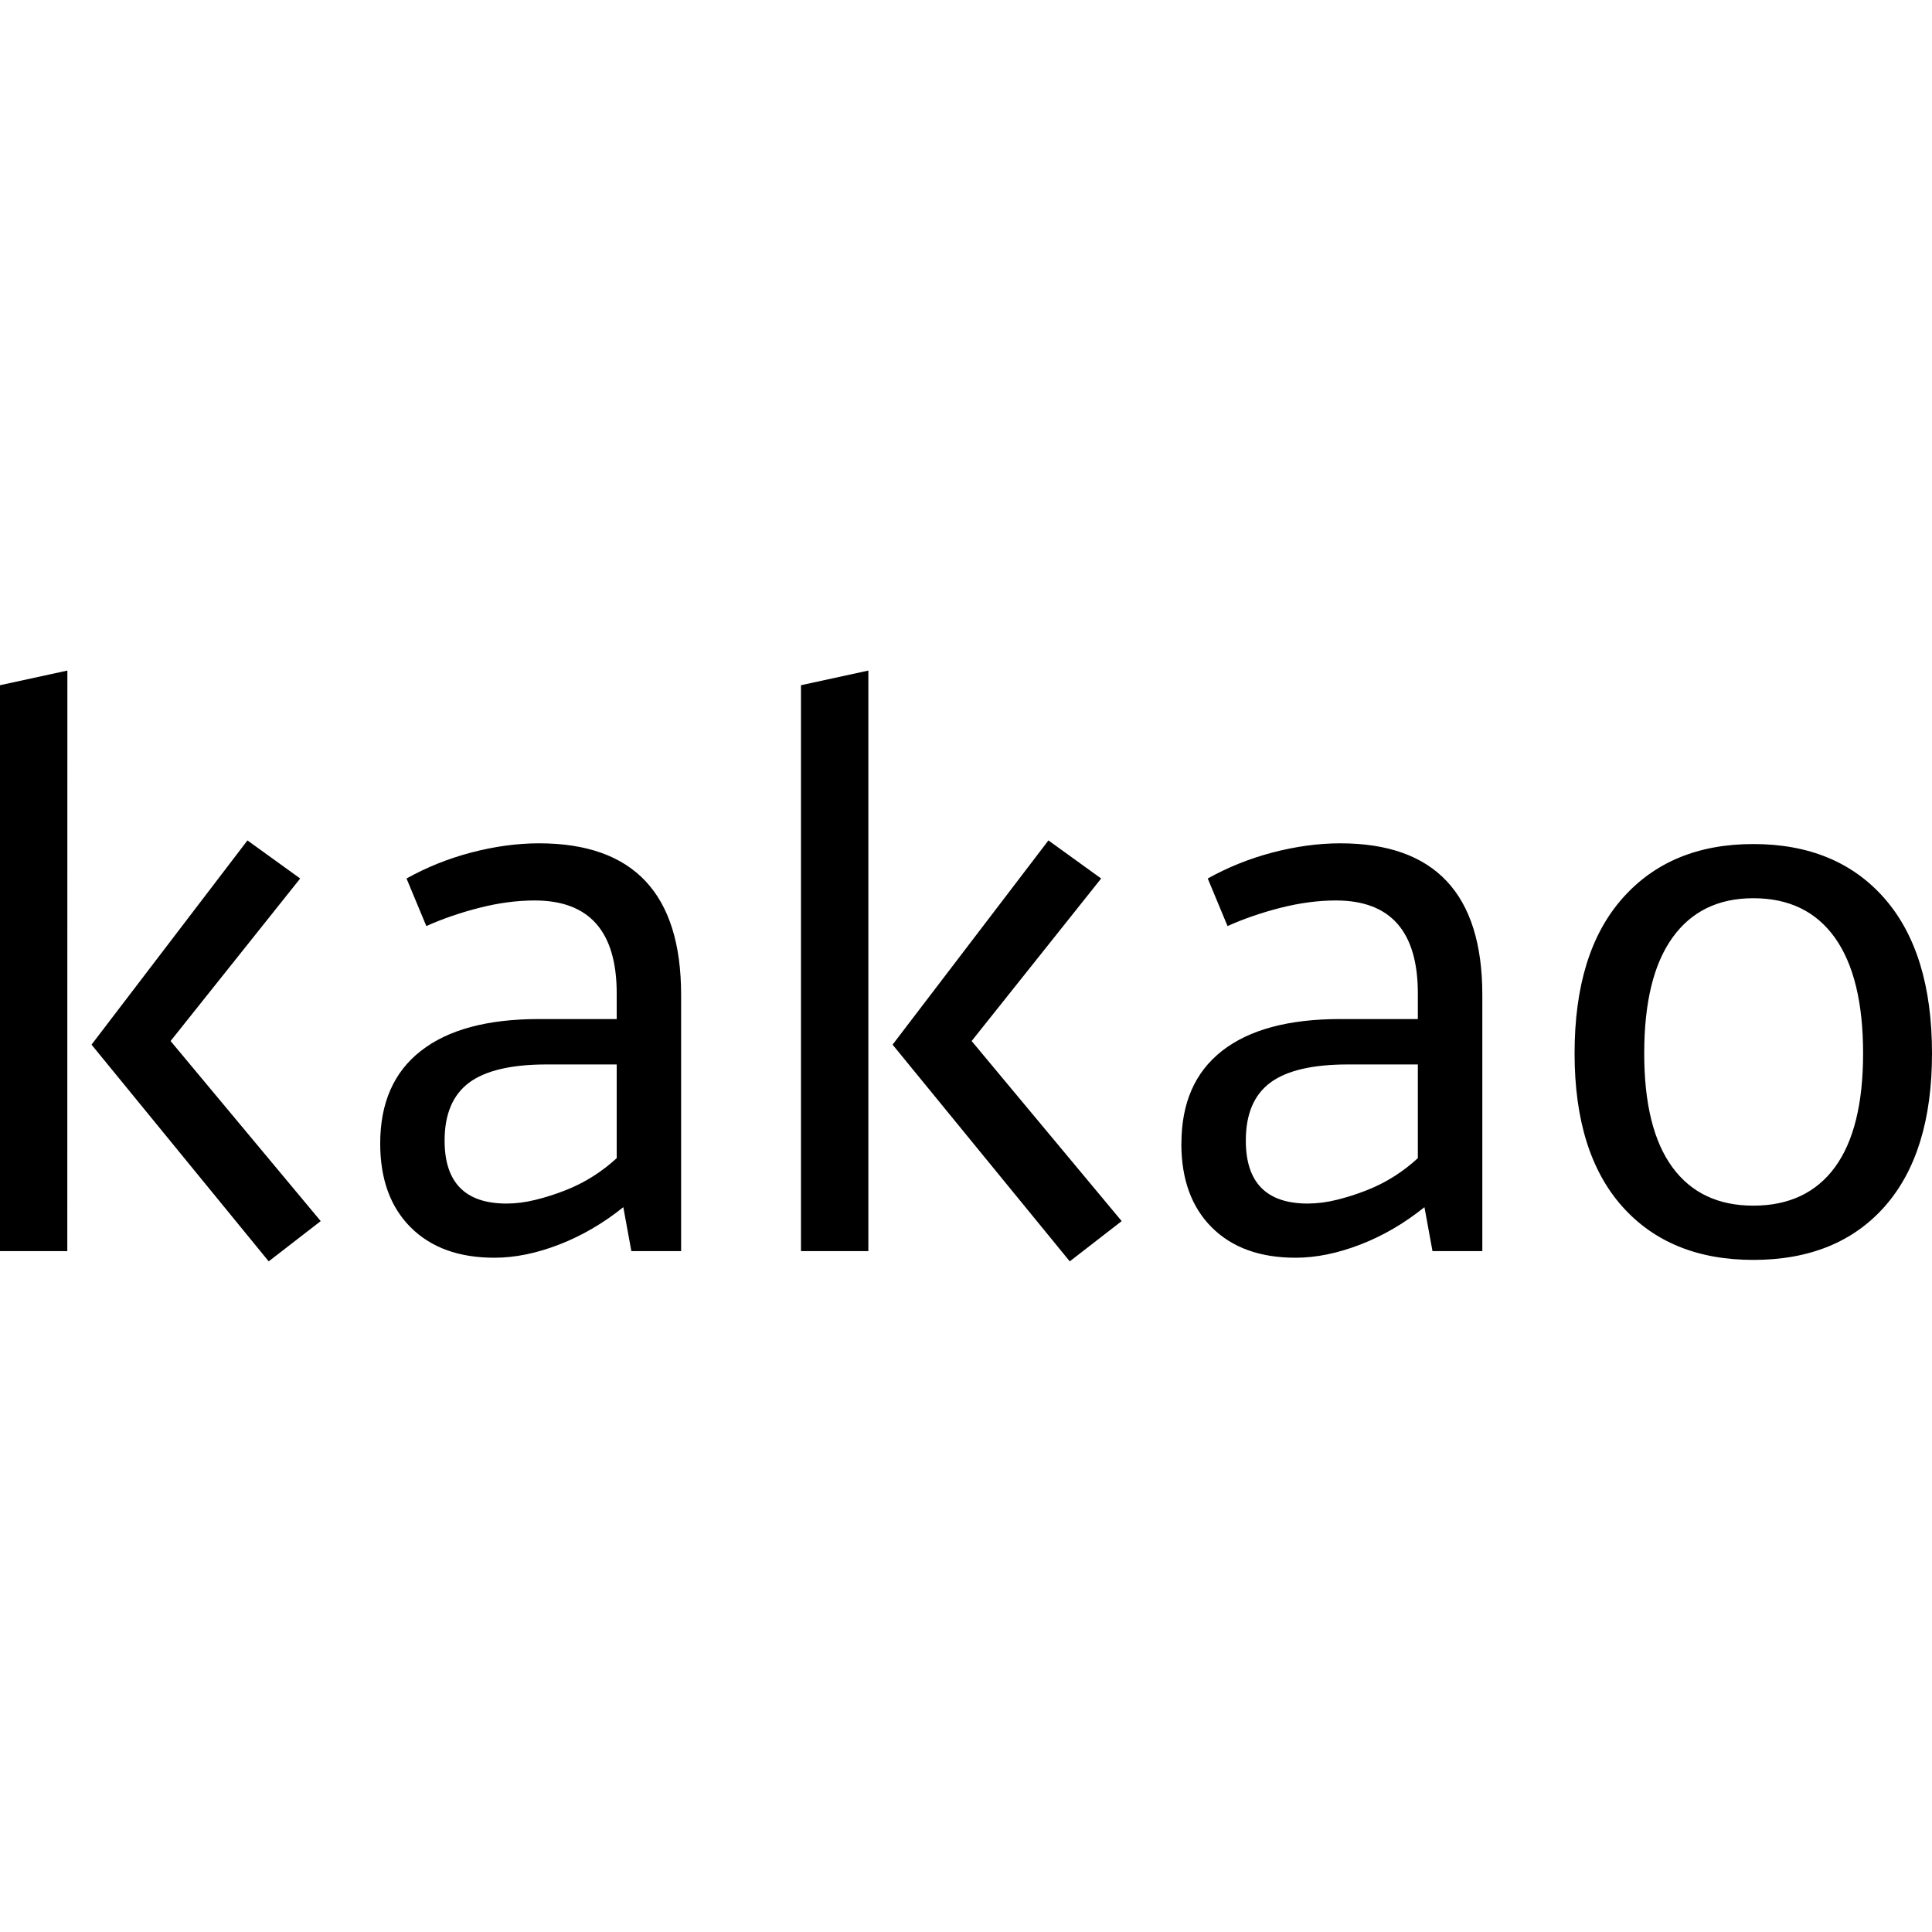
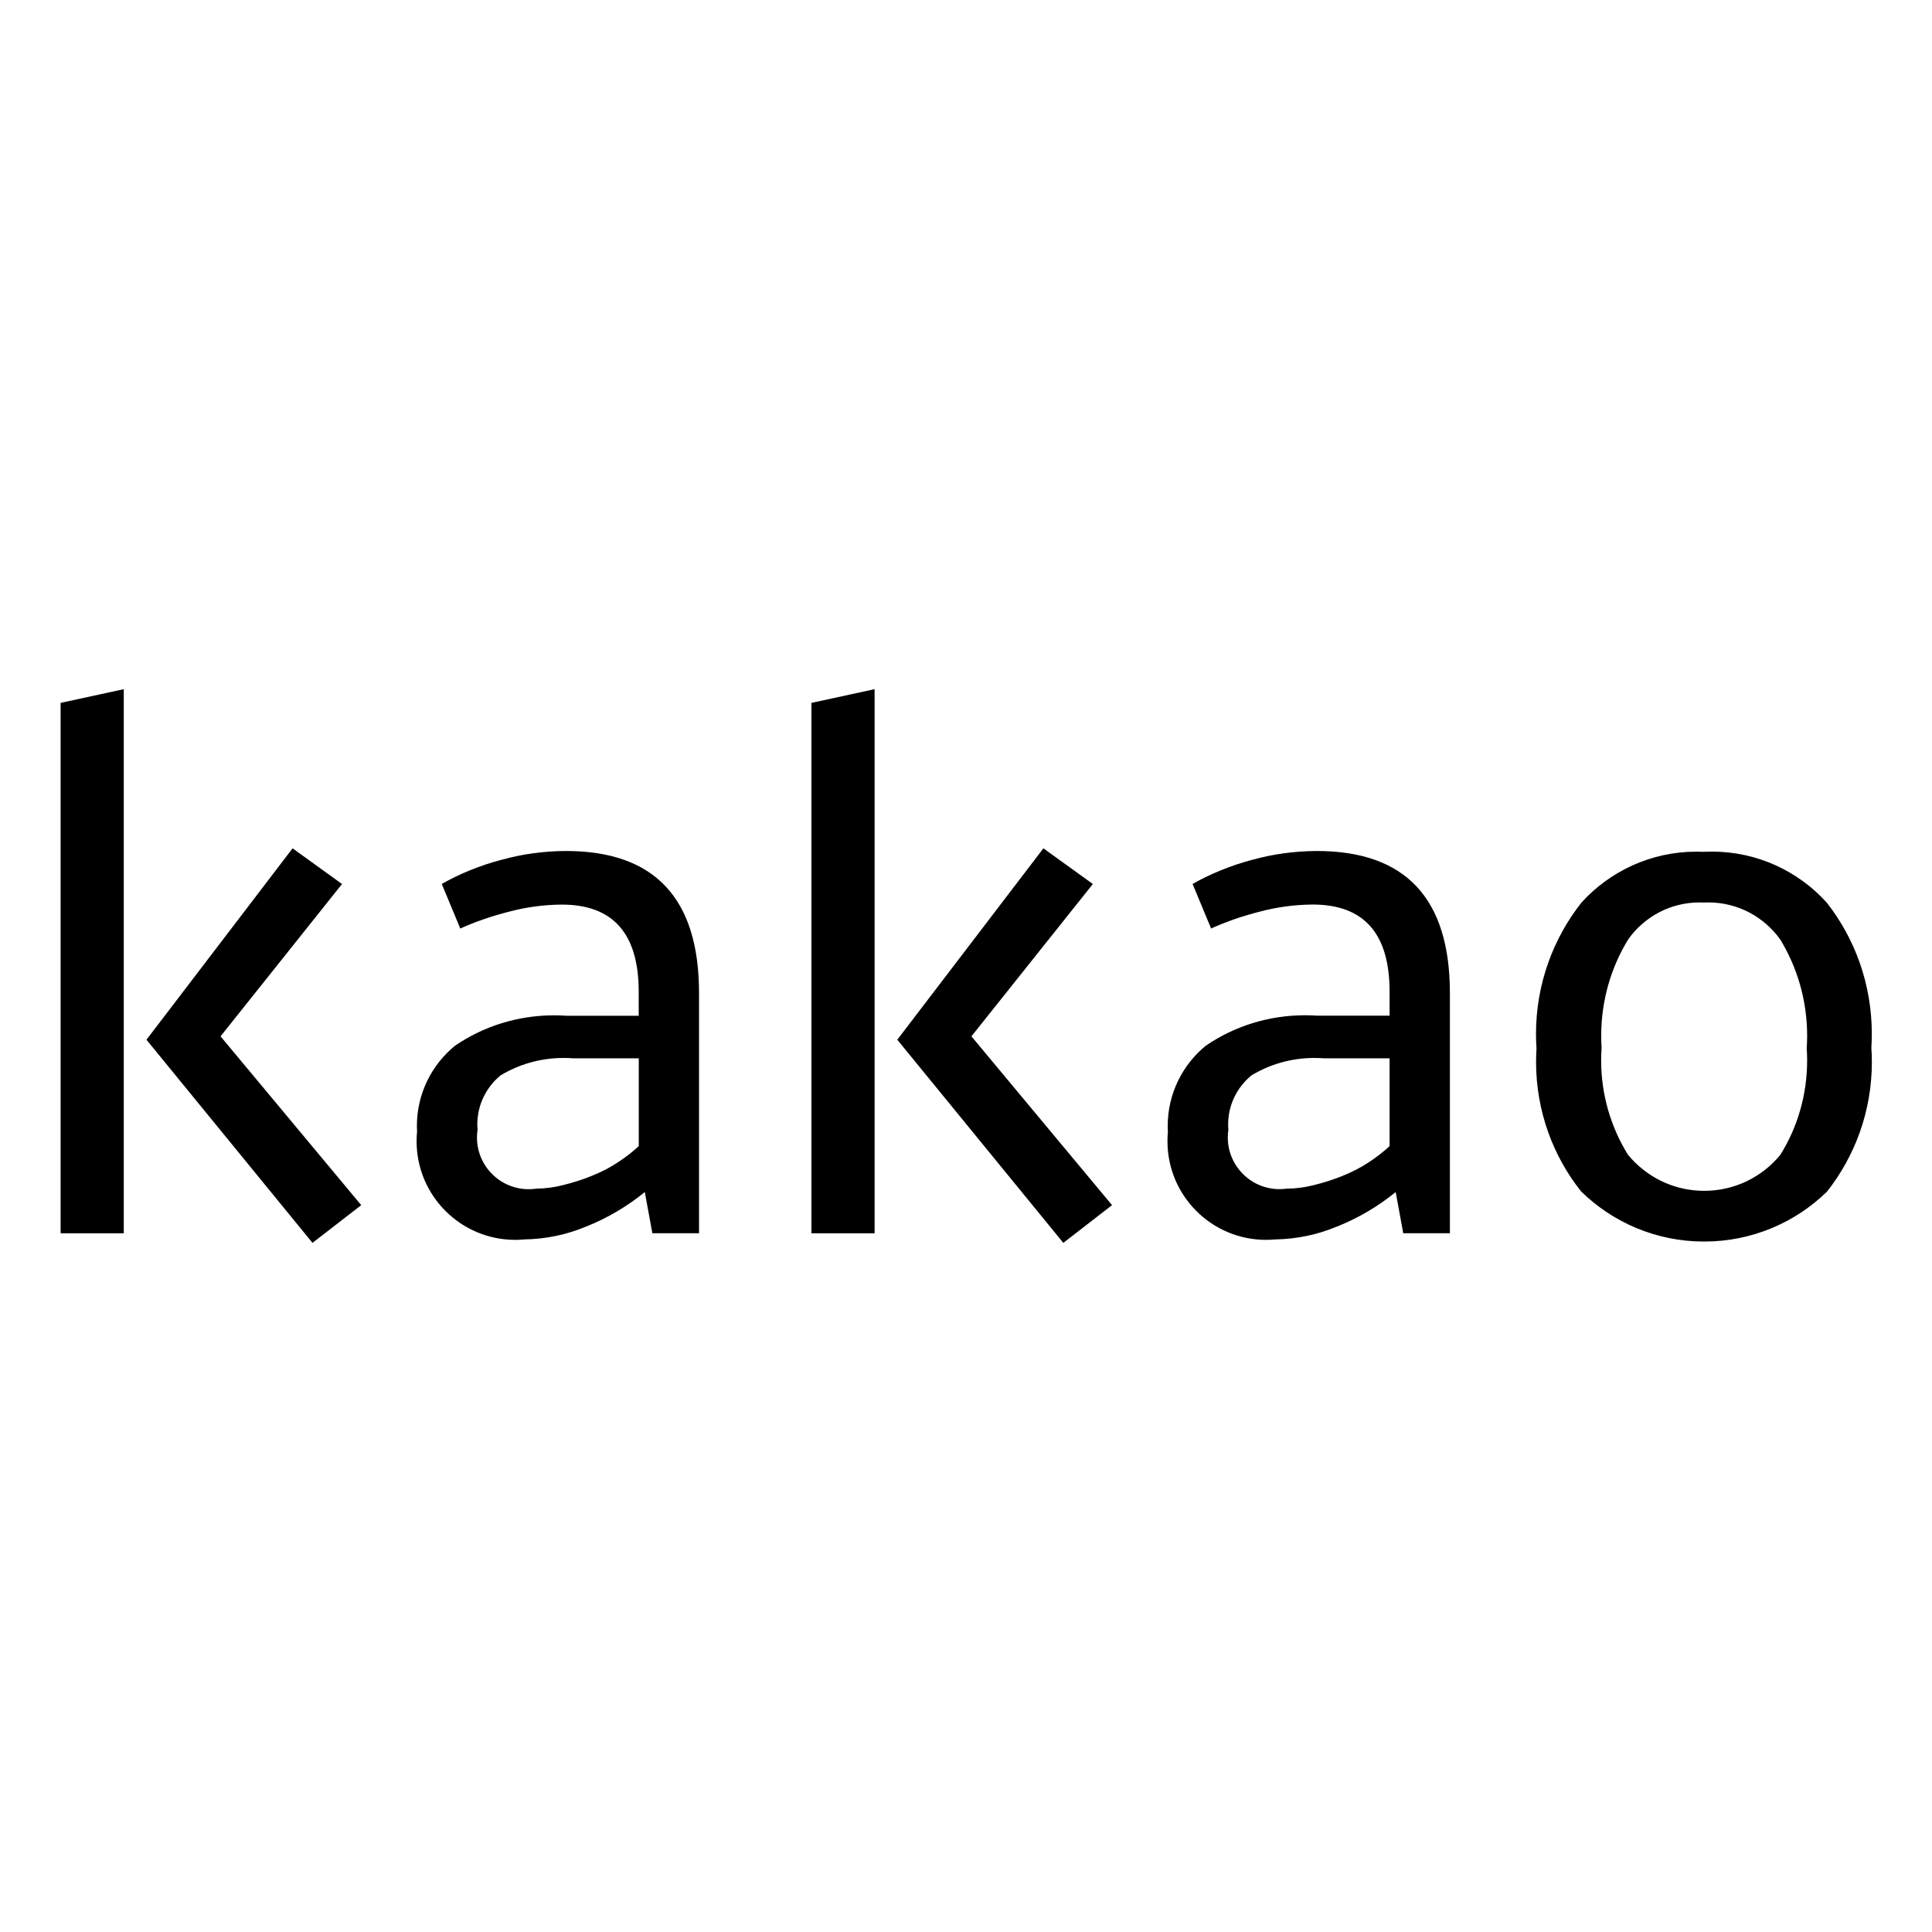
- <svg xmlns="http://www.w3.org/2000/svg" role="img" viewBox="0 0 24 24">
-   <path d="M3.074 10.44l.655.473-1.61 2.019 1.865 2.237-.646.5-2.201-2.692zm-2.238 5.102H0V8.512l.837-.182zm20.944-4.384c-.436 0-.771.164-1.005.491-.234.327-.35.806-.35 1.437 0 .625.117 1.096.35 1.414.233.318.569.477 1.005.477.442 0 .78-.159 1.014-.477.233-.318.35-.79.35-1.414 0-.631-.117-1.11-.35-1.437-.234-.328-.572-.491-1.014-.491m0-.673c.691 0 1.234.225 1.628.673.394.449.592 1.091.592 1.928 0 .824-.196 1.458-.587 1.901-.391.442-.936.664-1.633.664-.691 0-1.234-.222-1.628-.664-.394-.443-.592-1.077-.592-1.901 0-.837.198-1.479.596-1.928.397-.449.939-.673 1.624-.673m-5.534 4.466a1.496 1.496 0 0 0 .358-.046 2.88 2.88 0 0 0 .371-.118 2.007 2.007 0 0 0 .349-.177 2.078 2.078 0 0 0 .289-.223v-1.164h-.869c-.441 0-.763.076-.965.227-.203.152-.303.391-.303.719 0 .521.256.782.77.782m-1.57-.746c0-.503.168-.887.504-1.15.337-.264.826-.396 1.469-.396h.964v-.318c0-.77-.339-1.155-1.018-1.155-.218 0-.447.03-.687.091-.24.061-.459.137-.659.227l-.246-.591c.249-.139.517-.247.805-.323.288-.075.569-.114.841-.114 1.176 0 1.765.628 1.765 1.883v3.183h-.619l-.1-.546c-.249.2-.513.355-.796.464-.282.109-.55.164-.805.164-.443 0-.79-.126-1.042-.378-.252-.252-.377-.599-.377-1.041m-1.651-3.765l.655.473-1.609 2.019 1.864 2.237-.645.5-2.201-2.692zm-2.237 5.102h-.837V8.512l.837-.182zm-4.494-.591c.115 0 .234-.015.358-.046a2.879 2.879 0 0 0 .371-.118 1.984 1.984 0 0 0 .349-.177 2.048 2.048 0 0 0 .29-.223v-1.164h-.87c-.44 0-.762.076-.965.227-.202.152-.303.391-.303.719 0 .521.256.782.77.782m-1.57-.746c0-.503.168-.887.505-1.15.336-.264.826-.396 1.468-.396h.965v-.318c0-.77-.34-1.155-1.019-1.155-.218 0-.447.03-.686.091-.24.061-.46.137-.66.227l-.246-.591c.249-.139.517-.247.805-.323.288-.075.568-.114.841-.114 1.177 0 1.765.628 1.765 1.883v3.183h-.618l-.1-.546c-.249.2-.514.355-.796.464-.282.109-.55.164-.805.164-.442 0-.789-.126-1.041-.378-.252-.252-.378-.599-.378-1.041Z" />
+ <svg xmlns="http://www.w3.org/2000/svg" fill="#000000" width="800px" height="800px" viewBox="0 0 32 32" version="1.1">
+   <path d="M6.908 18.756c-0.002-0.032-0.003-0.069-0.003-0.106 0-0.536 0.246-1.015 0.631-1.329l0.003-0.002c0.459-0.314 1.027-0.502 1.638-0.502 0.069 0 0.138 0.002 0.206 0.007l-0.009-0h1.205v-0.398q0-1.443-1.273-1.443c-0.306 0.002-0.601 0.044-0.882 0.119l0.024-0.006c-0.318 0.080-0.593 0.177-0.855 0.297l0.031-0.013-0.307-0.739c0.289-0.165 0.624-0.303 0.976-0.397l0.030-0.007c0.315-0.088 0.676-0.14 1.049-0.142h0.001q2.206 0 2.205 2.353v3.978h-0.773l-0.125-0.682c-0.285 0.233-0.614 0.429-0.969 0.571l-0.025 0.009c-0.297 0.124-0.642 0.199-1.004 0.205l-0.002 0c-0.044 0.004-0.095 0.007-0.146 0.007-0.902 0-1.634-0.731-1.634-1.634 0-0.051 0.002-0.102 0.007-0.152l-0 0.006zM8.871 19.688c0.159-0.001 0.313-0.022 0.46-0.060l-0.013 0.003c0.184-0.045 0.338-0.096 0.488-0.156l-0.024 0.009c0.168-0.066 0.311-0.14 0.446-0.228l-0.010 0.006c0.136-0.087 0.255-0.179 0.364-0.28l-0.002 0.002v-1.455h-1.087c-0.048-0.004-0.103-0.006-0.159-0.006-0.386 0-0.747 0.108-1.055 0.296l0.009-0.005c-0.234 0.194-0.382 0.485-0.382 0.81 0 0.031 0.001 0.061 0.004 0.092l-0-0.004c-0.006 0.038-0.010 0.083-0.010 0.128 0 0.473 0.384 0.857 0.857 0.857 0.040 0 0.080-0.003 0.119-0.008l-0.005 0zM14.486 20.427h-1.046v-8.785l1.046-0.227zM17.282 14.051l0.819 0.591-2.011 2.523 2.329 2.796-0.807 0.625-2.75-3.365zM19.344 18.756c-0.002-0.032-0.003-0.068-0.003-0.106 0-0.536 0.246-1.015 0.631-1.33l0.003-0.002c0.46-0.314 1.027-0.502 1.639-0.502 0.069 0 0.138 0.002 0.206 0.007l-0.009-0h1.205v-0.398q0-1.443-1.273-1.443c-0.306 0.002-0.602 0.044-0.883 0.119l0.024-0.006c-0.318 0.080-0.592 0.177-0.854 0.297l0.030-0.012-0.307-0.739c0.289-0.164 0.623-0.302 0.976-0.397l0.030-0.007c0.315-0.088 0.677-0.14 1.050-0.142h0.001q2.204 0 2.205 2.353v3.978h-0.773l-0.125-0.682c-0.285 0.233-0.614 0.429-0.97 0.571l-0.025 0.009c-0.297 0.124-0.642 0.199-1.003 0.205l-0.002 0c-0.044 0.004-0.095 0.007-0.147 0.007-0.902 0-1.633-0.731-1.633-1.633 0-0.052 0.002-0.103 0.007-0.153l-0 0.006zM21.307 19.688c0.159-0.001 0.313-0.022 0.46-0.060l-0.013 0.003c0.184-0.045 0.338-0.096 0.488-0.156l-0.024 0.009c0.168-0.066 0.311-0.141 0.446-0.228l-0.010 0.006c0.136-0.087 0.254-0.179 0.364-0.28l-0.002 0.002v-1.455h-1.086c-0.048-0.004-0.104-0.006-0.16-0.006-0.386 0-0.747 0.108-1.054 0.296l0.009-0.005c-0.234 0.194-0.383 0.484-0.383 0.809 0 0.031 0.001 0.062 0.004 0.092l-0-0.004c-0.006 0.038-0.010 0.083-0.010 0.128 0 0.473 0.384 0.857 0.857 0.857 0.040 0 0.080-0.003 0.119-0.008l-0.005 0zM28.222 14.108c0.039-0.002 0.085-0.003 0.131-0.003 0.754 0 1.432 0.325 1.901 0.842l0.002 0.002c0.466 0.594 0.747 1.351 0.747 2.175 0 0.083-0.003 0.165-0.008 0.246l0.001-0.011c0.005 0.069 0.008 0.149 0.008 0.231 0 0.813-0.279 1.56-0.747 2.152l0.006-0.007c-0.525 0.513-1.244 0.829-2.037 0.829s-1.512-0.316-2.038-0.83l0.001 0.001c-0.465-0.584-0.747-1.332-0.747-2.146 0-0.081 0.003-0.161 0.008-0.24l-0.001 0.011c-0.005-0.070-0.008-0.152-0.008-0.234 0-0.824 0.283-1.583 0.758-2.183l-0.006 0.007c0.472-0.519 1.151-0.844 1.905-0.844 0.044 0 0.087 0.001 0.13 0.003l-0.006-0zM28.222 14.949c-0.021-0.001-0.046-0.002-0.071-0.002-0.488 0-0.92 0.241-1.182 0.611l-0.003 0.005c-0.279 0.454-0.445 1.004-0.445 1.593 0 0.071 0.002 0.142 0.007 0.212l-0.001-0.009c-0.004 0.061-0.007 0.132-0.007 0.204 0 0.579 0.166 1.119 0.452 1.576l-0.007-0.012c0.302 0.366 0.755 0.597 1.262 0.597s0.96-0.231 1.259-0.594l0.002-0.003c0.279-0.445 0.444-0.985 0.444-1.564 0-0.072-0.003-0.143-0.008-0.213l0.001 0.009c0.004-0.061 0.007-0.131 0.007-0.202 0-0.589-0.165-1.139-0.452-1.607l0.008 0.013c-0.268-0.375-0.702-0.616-1.192-0.616-0.027 0-0.053 0.001-0.079 0.002l0.004-0zM2.050 20.427h-1.046v-8.785l1.046-0.227zM4.846 14.051l0.819 0.591-2.012 2.523 2.33 2.796-0.807 0.625-2.75-3.365z" />
</svg>
